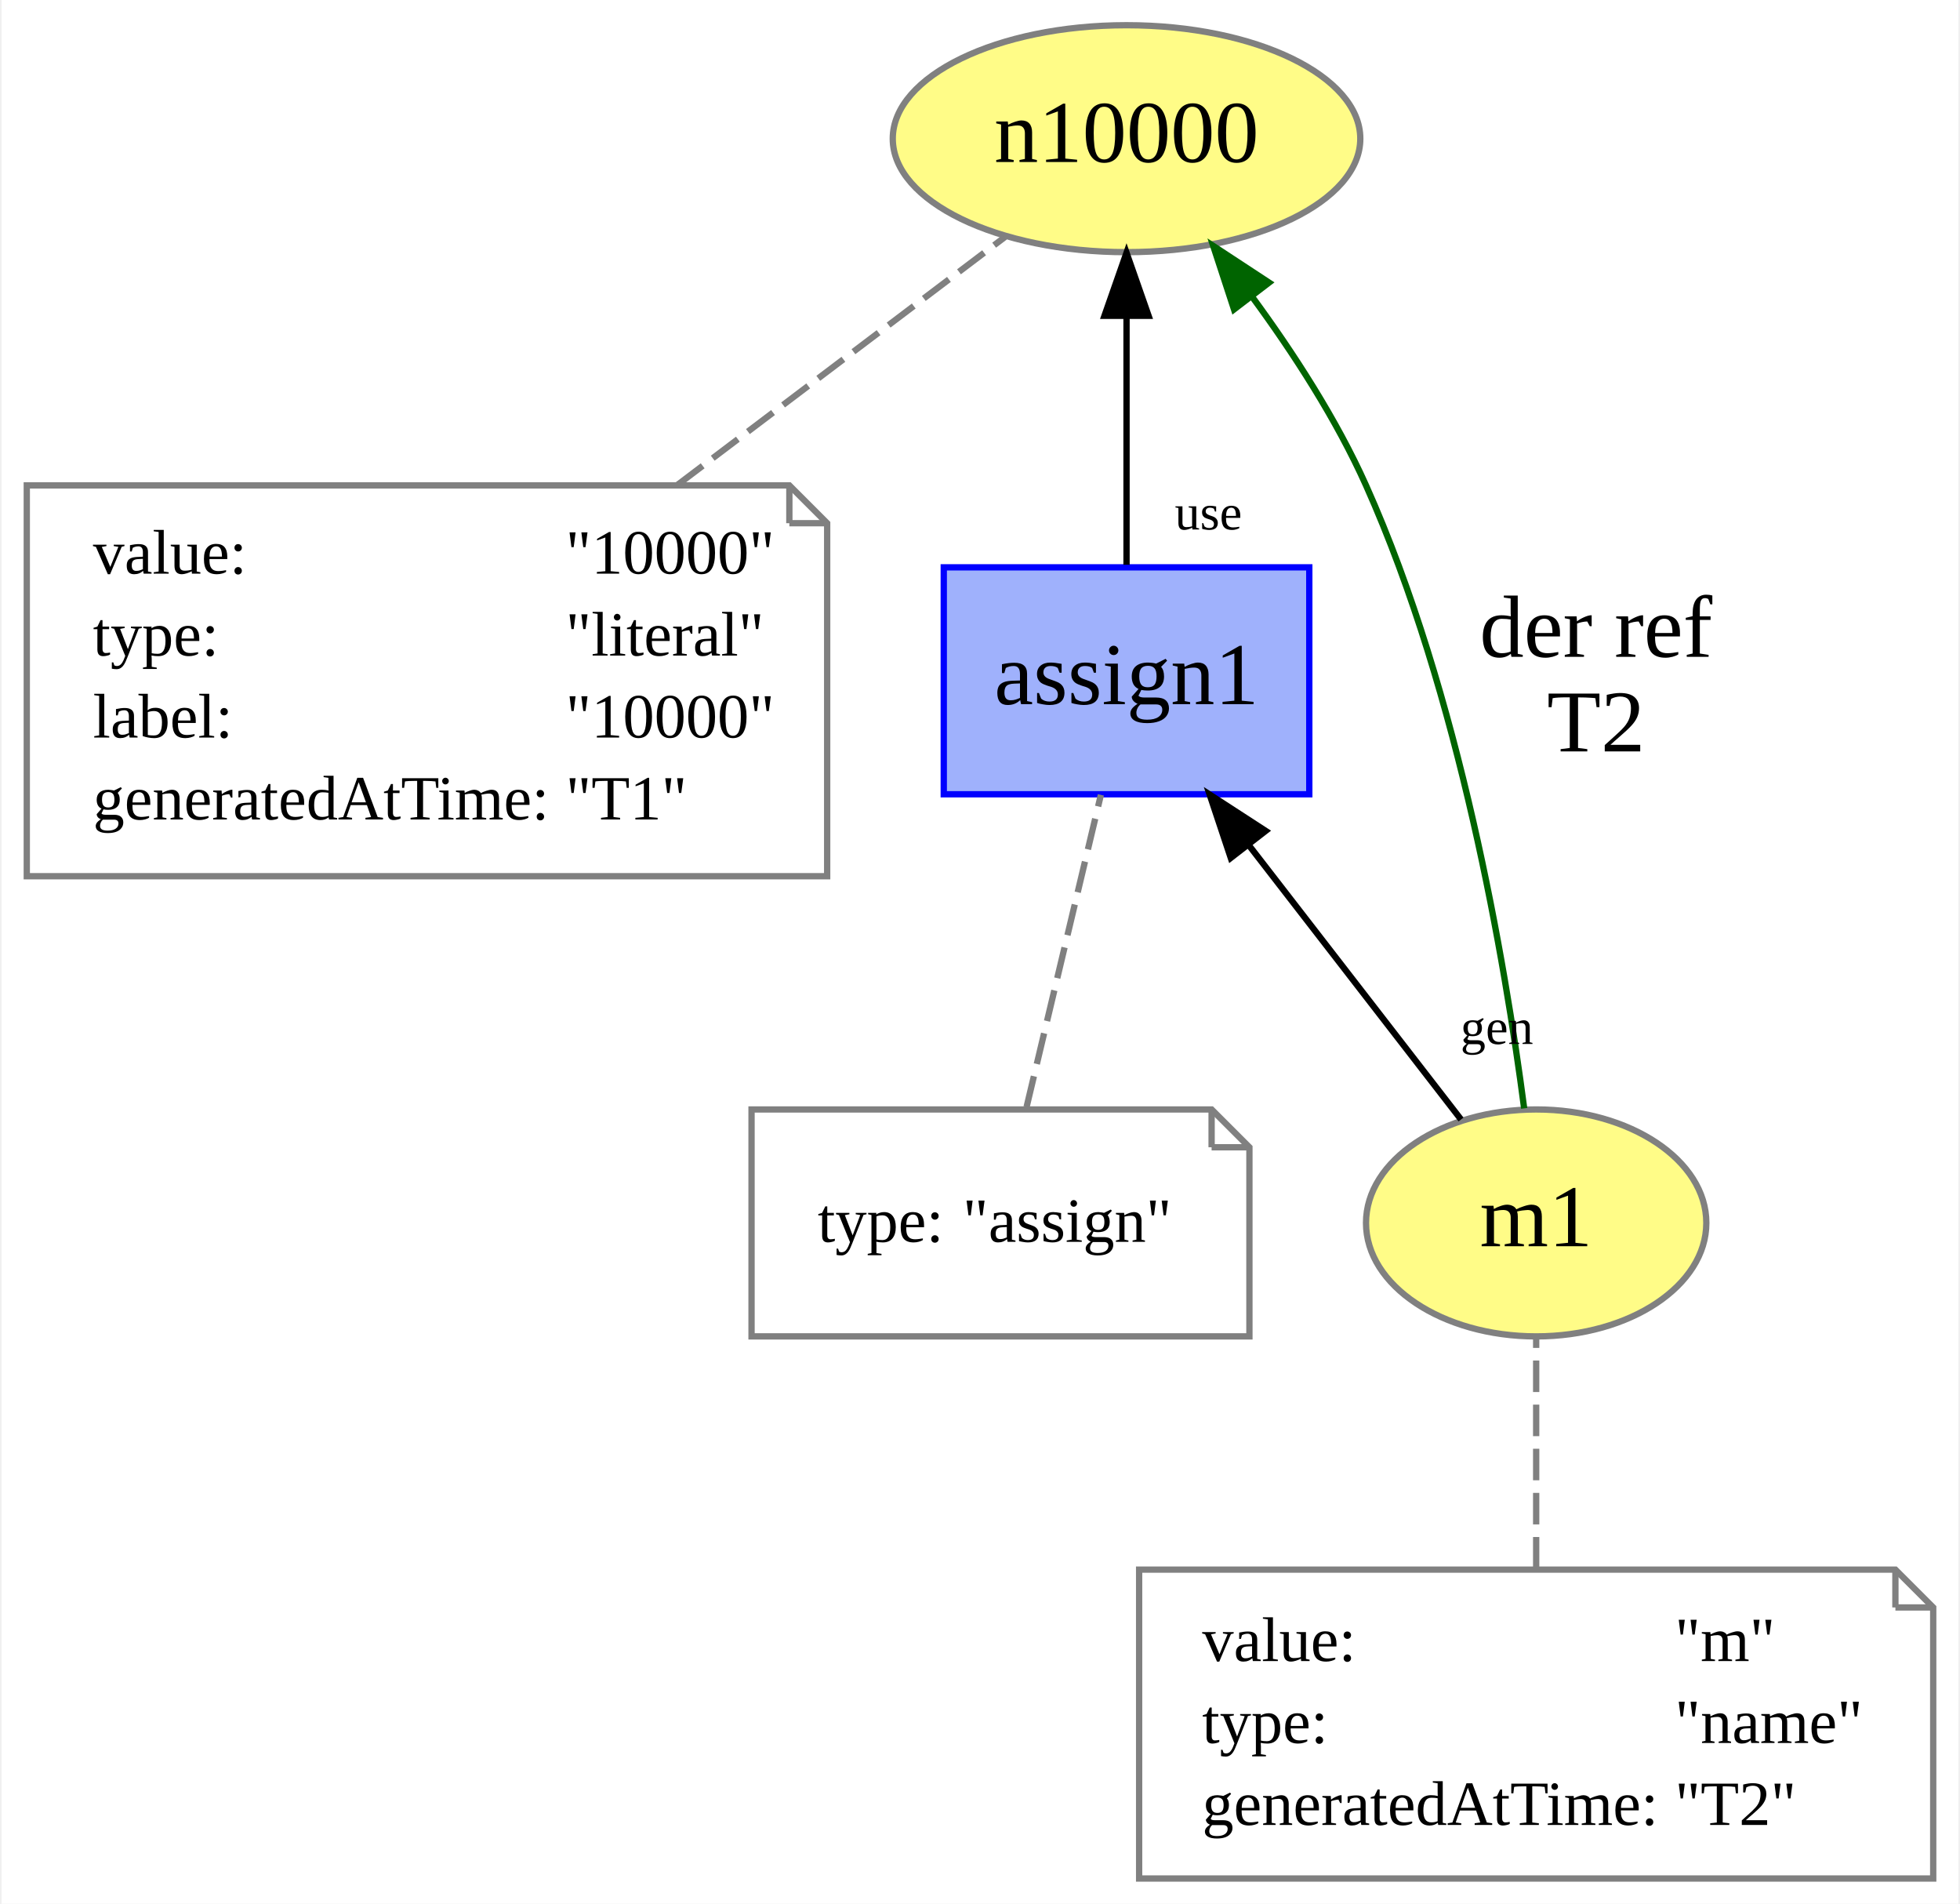
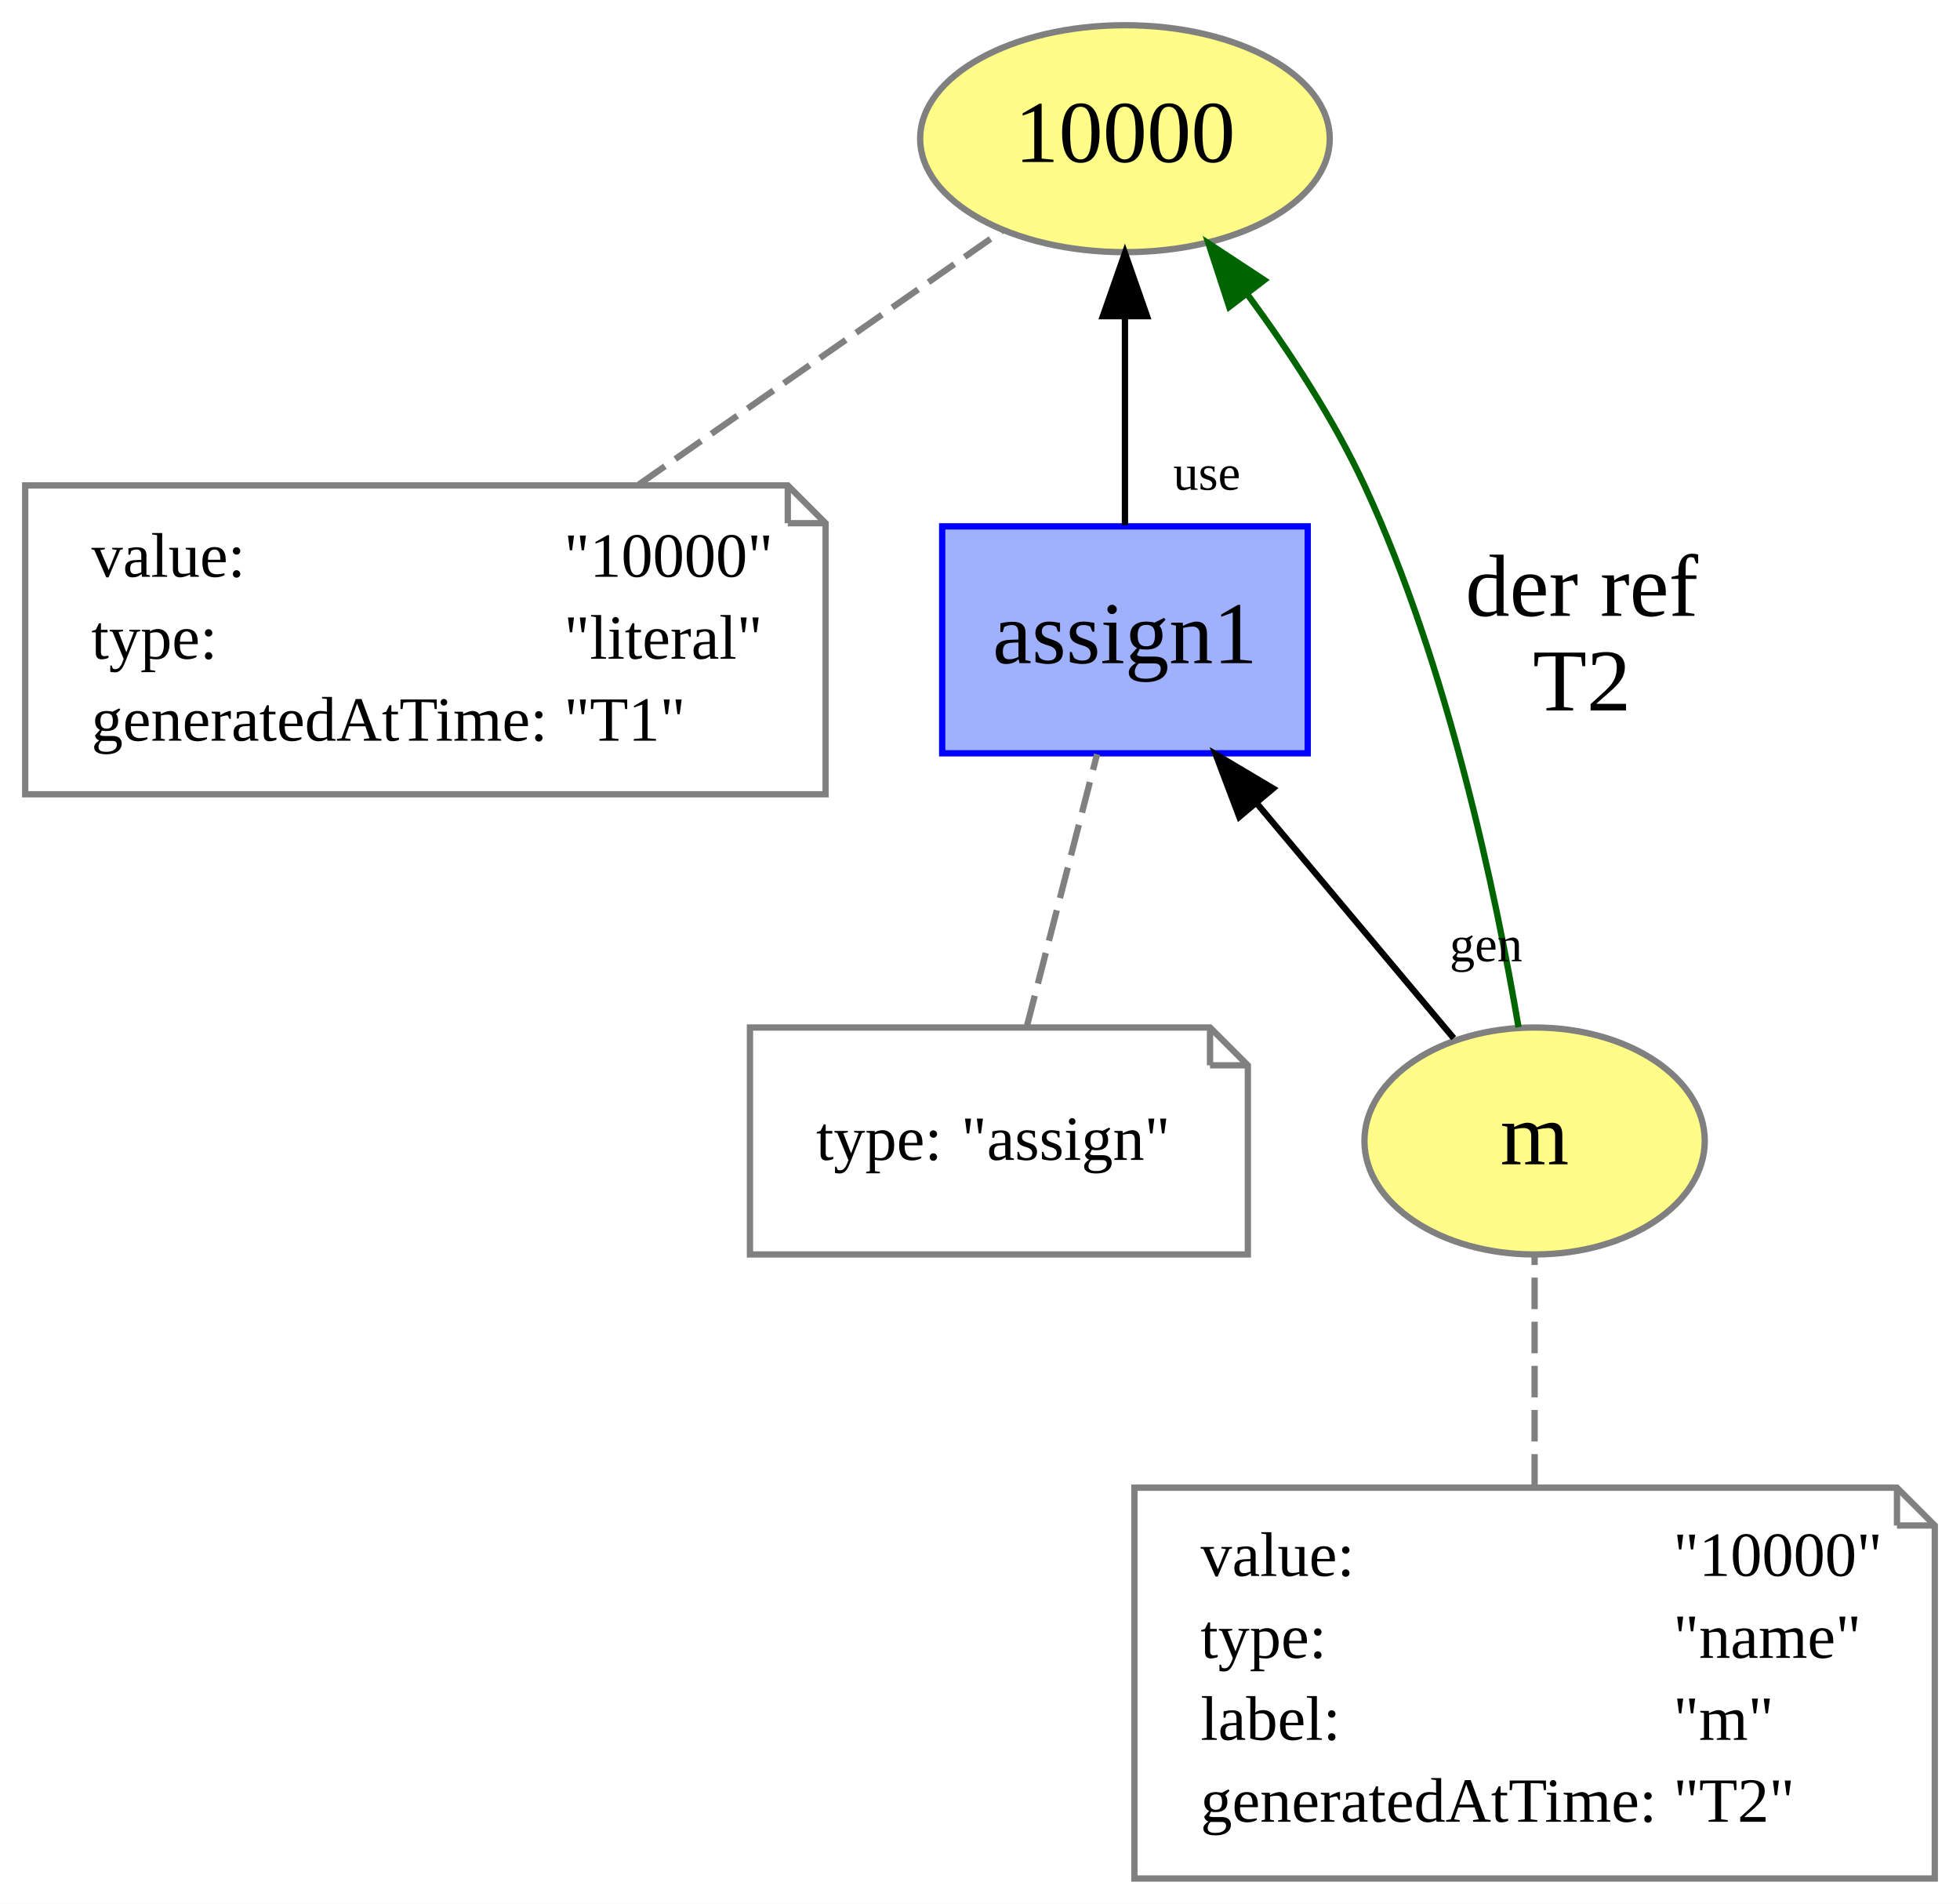
- <svg xmlns="http://www.w3.org/2000/svg" xmlns:xlink="http://www.w3.org/1999/xlink" width="311pt" height="302pt" viewBox="0.00 0.00 310.50 302.00">
+ <svg xmlns="http://www.w3.org/2000/svg" xmlns:xlink="http://www.w3.org/1999/xlink" width="311pt" height="302pt" viewBox="0.00 0.00 311.00 302.00">
  <g id="graph0" class="graph" transform="scale(1 1) rotate(0) translate(4 298)">
-     <polygon fill="white" stroke="none" points="-4,4 -4,-298 306.5,-298 306.5,4 -4,4" />
+     <polygon fill="white" stroke="none" points="-4,4 -4,-298 307,-298 307,4 -4,4" />
    <g id="node1" class="node">
      <g id="a_node1">
-         <a xlink:href="http://example.org/n10000" xlink:title="n10000">
-           <ellipse fill="#fffc87" stroke="#808080" cx="174.5" cy="-276" rx="37.093" ry="18" />
-           <text text-anchor="middle" x="174.5" y="-272.3" font-family="Times New Roman,serif" font-size="14.00">n10000</text>
+         <a xlink:href="http://example.org/10000" xlink:title="10000">
+           <ellipse fill="#fffc87" stroke="#808080" cx="174.5" cy="-276" rx="32.494" ry="18" />
+           <text text-anchor="middle" x="174.5" y="-272.3" font-family="Times New Roman,serif" font-size="14.00">10000</text>
        </a>
      </g>
    </g>
    <g id="node2" class="node">
-       <polygon fill="none" stroke="gray" points="121,-221 -7.10543e-015,-221 -7.10543e-015,-159 127,-159 127,-215 121,-221" />
+       <polygon fill="none" stroke="gray" points="121,-221 -7.10543e-015,-221 -7.10543e-015,-172 127,-172 127,-215 121,-221" />
      <polyline fill="none" stroke="gray" points="121,-221 121,-215 " />
      <polyline fill="none" stroke="gray" points="127,-215 121,-215 " />
-       <text text-anchor="start" x="10.5" y="-207" font-family="Times New Roman,serif" font-size="10.00">value:</text>
-       <text text-anchor="start" x="85.5" y="-207" font-family="Times New Roman,serif" font-size="10.00">"10000"</text>
-       <text text-anchor="start" x="10.5" y="-194" font-family="Times New Roman,serif" font-size="10.00">type:</text>
-       <text text-anchor="start" x="85.5" y="-194" font-family="Times New Roman,serif" font-size="10.00">"literal"</text>
-       <text text-anchor="start" x="10.5" y="-181" font-family="Times New Roman,serif" font-size="10.00">label:</text>
-       <text text-anchor="start" x="85.5" y="-181" font-family="Times New Roman,serif" font-size="10.00">"10000"</text>
-       <text text-anchor="start" x="10.5" y="-168" font-family="Times New Roman,serif" font-size="10.00">generatedAtTime:</text>
-       <text text-anchor="start" x="85.5" y="-168" font-family="Times New Roman,serif" font-size="10.00">"T1"</text>
+       <text text-anchor="start" x="10.5" y="-206.5" font-family="Times New Roman,serif" font-size="10.00">value:</text>
+       <text text-anchor="start" x="85.5" y="-206.5" font-family="Times New Roman,serif" font-size="10.00">"10000"</text>
+       <text text-anchor="start" x="10.5" y="-193.5" font-family="Times New Roman,serif" font-size="10.00">type:</text>
+       <text text-anchor="start" x="85.5" y="-193.5" font-family="Times New Roman,serif" font-size="10.00">"literal"</text>
+       <text text-anchor="start" x="10.5" y="-180.5" font-family="Times New Roman,serif" font-size="10.00">generatedAtTime:</text>
+       <text text-anchor="start" x="85.5" y="-180.5" font-family="Times New Roman,serif" font-size="10.00">"T1"</text>
    </g>
    <g id="edge1" class="edge">
-       <path fill="none" stroke="gray" stroke-dasharray="5,2" d="M103.26,-221.089C120.927,-234.458 140.914,-249.583 155.211,-260.403" />
+       <path fill="none" stroke="gray" stroke-dasharray="5,2" d="M97.407,-221.174C116.279,-234.35 139.097,-250.281 154.991,-261.379" />
    </g>
    <g id="node3" class="node">
      <g id="a_node3">
-         <a xlink:href="http://example.org/m1" xlink:title="m1">
-           <ellipse fill="#fffc87" stroke="#808080" cx="239.5" cy="-104" rx="27" ry="18" />
-           <text text-anchor="middle" x="239.5" y="-100.3" font-family="Times New Roman,serif" font-size="14.00">m1</text>
+         <a xlink:href="http://example.org/m" xlink:title="m">
+           <ellipse fill="#fffc87" stroke="#808080" cx="239.5" cy="-117" rx="27" ry="18" />
+           <text text-anchor="middle" x="239.5" y="-113.3" font-family="Times New Roman,serif" font-size="14.00">m</text>
        </a>
      </g>
    </g>
    <g id="edge6" class="edge">
-       <path fill="none" stroke="darkgreen" d="M237.594,-122.173C234.556,-145.413 227.371,-187.785 212.5,-221 207.814,-231.466 200.988,-241.998 194.41,-250.946" />
-       <polygon fill="darkgreen" stroke="darkgreen" points="191.555,-248.918 188.258,-258.986 197.114,-253.172 191.555,-248.918" />
-       <text text-anchor="middle" x="249" y="-193.8" font-family="Times New Roman,serif" font-size="14.00">der ref</text>
-       <text text-anchor="middle" x="249" y="-178.8" font-family="Times New Roman,serif" font-size="14.00">T2</text>
+       <path fill="none" stroke="darkgreen" d="M236.951,-135.043C233.389,-156.004 225.815,-192.33 212.5,-221 207.597,-231.558 200.604,-242.236 193.951,-251.279" />
+       <polygon fill="darkgreen" stroke="darkgreen" points="191.045,-249.318 187.757,-259.389 196.608,-253.567 191.045,-249.318" />
+       <text text-anchor="middle" x="247" y="-200.3" font-family="Times New Roman,serif" font-size="14.00">der ref</text>
+       <text text-anchor="middle" x="247" y="-185.3" font-family="Times New Roman,serif" font-size="14.00">T2</text>
    </g>
    <g id="node5" class="node">
      <g id="a_node5">
        <a xlink:href="http://example.org/assign1" xlink:title="assign1">
-           <polygon fill="#9fb1fc" stroke="#0000ff" points="203.5,-208 145.5,-208 145.5,-172 203.5,-172 203.5,-208" />
-           <text text-anchor="middle" x="174.5" y="-186.3" font-family="Times New Roman,serif" font-size="14.00">assign1</text>
+           <polygon fill="#9fb1fc" stroke="#0000ff" points="203.5,-214.5 145.5,-214.5 145.5,-178.5 203.5,-178.5 203.5,-214.5" />
+           <text text-anchor="middle" x="174.5" y="-192.8" font-family="Times New Roman,serif" font-size="14.00">assign1</text>
        </a>
      </g>
    </g>
    <g id="edge5" class="edge">
-       <path fill="none" stroke="black" d="M227.578,-120.407C218.142,-132.602 204.774,-149.877 193.814,-164.04" />
-       <polygon fill="black" stroke="black" points="191.04,-161.906 187.688,-171.957 196.576,-166.19 191.04,-161.906" />
-       <text text-anchor="middle" x="233.262" y="-132.388" font-family="Times New Roman,serif" font-size="8.00">gen</text>
+       <path fill="none" stroke="black" d="M226.658,-133.312C217.735,-143.95 205.646,-158.365 195.352,-170.637" />
+       <polygon fill="black" stroke="black" points="192.644,-168.421 188.899,-178.332 198.007,-172.919 192.644,-168.421" />
+       <text text-anchor="middle" x="231.792" y="-145.506" font-family="Times New Roman,serif" font-size="8.00">gen</text>
    </g>
    <g id="node4" class="node">
-       <polygon fill="none" stroke="gray" points="296.5,-49 176.5,-49 176.5,-0 302.5,-0 302.5,-43 296.5,-49" />
-       <polyline fill="none" stroke="gray" points="296.5,-49 296.5,-43 " />
-       <polyline fill="none" stroke="gray" points="302.5,-43 296.5,-43 " />
-       <text text-anchor="start" x="186.5" y="-34.5" font-family="Times New Roman,serif" font-size="10.00">value:</text>
-       <text text-anchor="start" x="261.5" y="-34.5" font-family="Times New Roman,serif" font-size="10.00">"m"</text>
-       <text text-anchor="start" x="186.5" y="-21.5" font-family="Times New Roman,serif" font-size="10.00">type:</text>
-       <text text-anchor="start" x="261.5" y="-21.5" font-family="Times New Roman,serif" font-size="10.00">"name"</text>
-       <text text-anchor="start" x="186.5" y="-8.5" font-family="Times New Roman,serif" font-size="10.00">generatedAtTime:</text>
-       <text text-anchor="start" x="261.5" y="-8.5" font-family="Times New Roman,serif" font-size="10.00">"T2"</text>
+       <polygon fill="none" stroke="gray" points="297,-62 176,-62 176,-0 303,-0 303,-56 297,-62" />
+       <polyline fill="none" stroke="gray" points="297,-62 297,-56 " />
+       <polyline fill="none" stroke="gray" points="303,-56 297,-56 " />
+       <text text-anchor="start" x="186.5" y="-48" font-family="Times New Roman,serif" font-size="10.00">value:</text>
+       <text text-anchor="start" x="261.5" y="-48" font-family="Times New Roman,serif" font-size="10.00">"10000"</text>
+       <text text-anchor="start" x="186.5" y="-35" font-family="Times New Roman,serif" font-size="10.00">type:</text>
+       <text text-anchor="start" x="261.5" y="-35" font-family="Times New Roman,serif" font-size="10.00">"name"</text>
+       <text text-anchor="start" x="186.5" y="-22" font-family="Times New Roman,serif" font-size="10.00">label:</text>
+       <text text-anchor="start" x="261.5" y="-22" font-family="Times New Roman,serif" font-size="10.00">"m"</text>
+       <text text-anchor="start" x="186.5" y="-9" font-family="Times New Roman,serif" font-size="10.00">generatedAtTime:</text>
+       <text text-anchor="start" x="261.5" y="-9" font-family="Times New Roman,serif" font-size="10.00">"T2"</text>
    </g>
    <g id="edge2" class="edge">
-       <path fill="none" stroke="gray" stroke-dasharray="5,2" d="M239.5,-49.174C239.5,-60.925 239.5,-74.869 239.5,-85.62" />
+       <path fill="none" stroke="gray" stroke-dasharray="5,2" d="M239.5,-62.326C239.5,-74.544 239.5,-88.195 239.5,-98.672" />
    </g>
    <g id="edge4" class="edge">
-       <path fill="none" stroke="black" d="M174.5,-208.405C174.5,-219.743 174.5,-234.773 174.5,-247.685" />
-       <polygon fill="black" stroke="black" points="171,-247.905 174.5,-257.905 178,-247.905 171,-247.905" />
-       <text text-anchor="middle" x="187.49" y="-214.005" font-family="Times New Roman,serif" font-size="8.00">use</text>
+       <path fill="none" stroke="black" d="M174.5,-214.7C174.5,-224.432 174.5,-236.824 174.5,-247.84" />
+       <polygon fill="black" stroke="black" points="171,-247.848 174.5,-257.848 178,-247.848 171,-247.848" />
+       <text text-anchor="middle" x="187.49" y="-220.3" font-family="Times New Roman,serif" font-size="8.00">use</text>
    </g>
    <g id="node6" class="node">
-       <polygon fill="none" stroke="gray" points="188,-122 115,-122 115,-86 194,-86 194,-116 188,-122" />
-       <polyline fill="none" stroke="gray" points="188,-122 188,-116 " />
-       <polyline fill="none" stroke="gray" points="194,-116 188,-116 " />
-       <text text-anchor="start" x="125.5" y="-101" font-family="Times New Roman,serif" font-size="10.00">type:</text>
-       <text text-anchor="start" x="148.5" y="-101" font-family="Times New Roman,serif" font-size="10.00">"assign"</text>
+       <polygon fill="none" stroke="gray" points="188,-135 115,-135 115,-99 194,-99 194,-129 188,-135" />
+       <polyline fill="none" stroke="gray" points="188,-135 188,-129 " />
+       <polyline fill="none" stroke="gray" points="194,-129 188,-129 " />
+       <text text-anchor="start" x="125.5" y="-114" font-family="Times New Roman,serif" font-size="10.00">type:</text>
+       <text text-anchor="start" x="148.5" y="-114" font-family="Times New Roman,serif" font-size="10.00">"assign"</text>
    </g>
    <g id="edge3" class="edge">
-       <path fill="none" stroke="gray" stroke-dasharray="5,2" d="M158.644,-122.405C162.099,-136.917 166.995,-157.479 170.43,-171.905" />
+       <path fill="none" stroke="gray" stroke-dasharray="5,2" d="M158.939,-135.2C162.253,-148.043 166.762,-165.517 170.074,-178.348" />
    </g>
  </g>
</svg>
